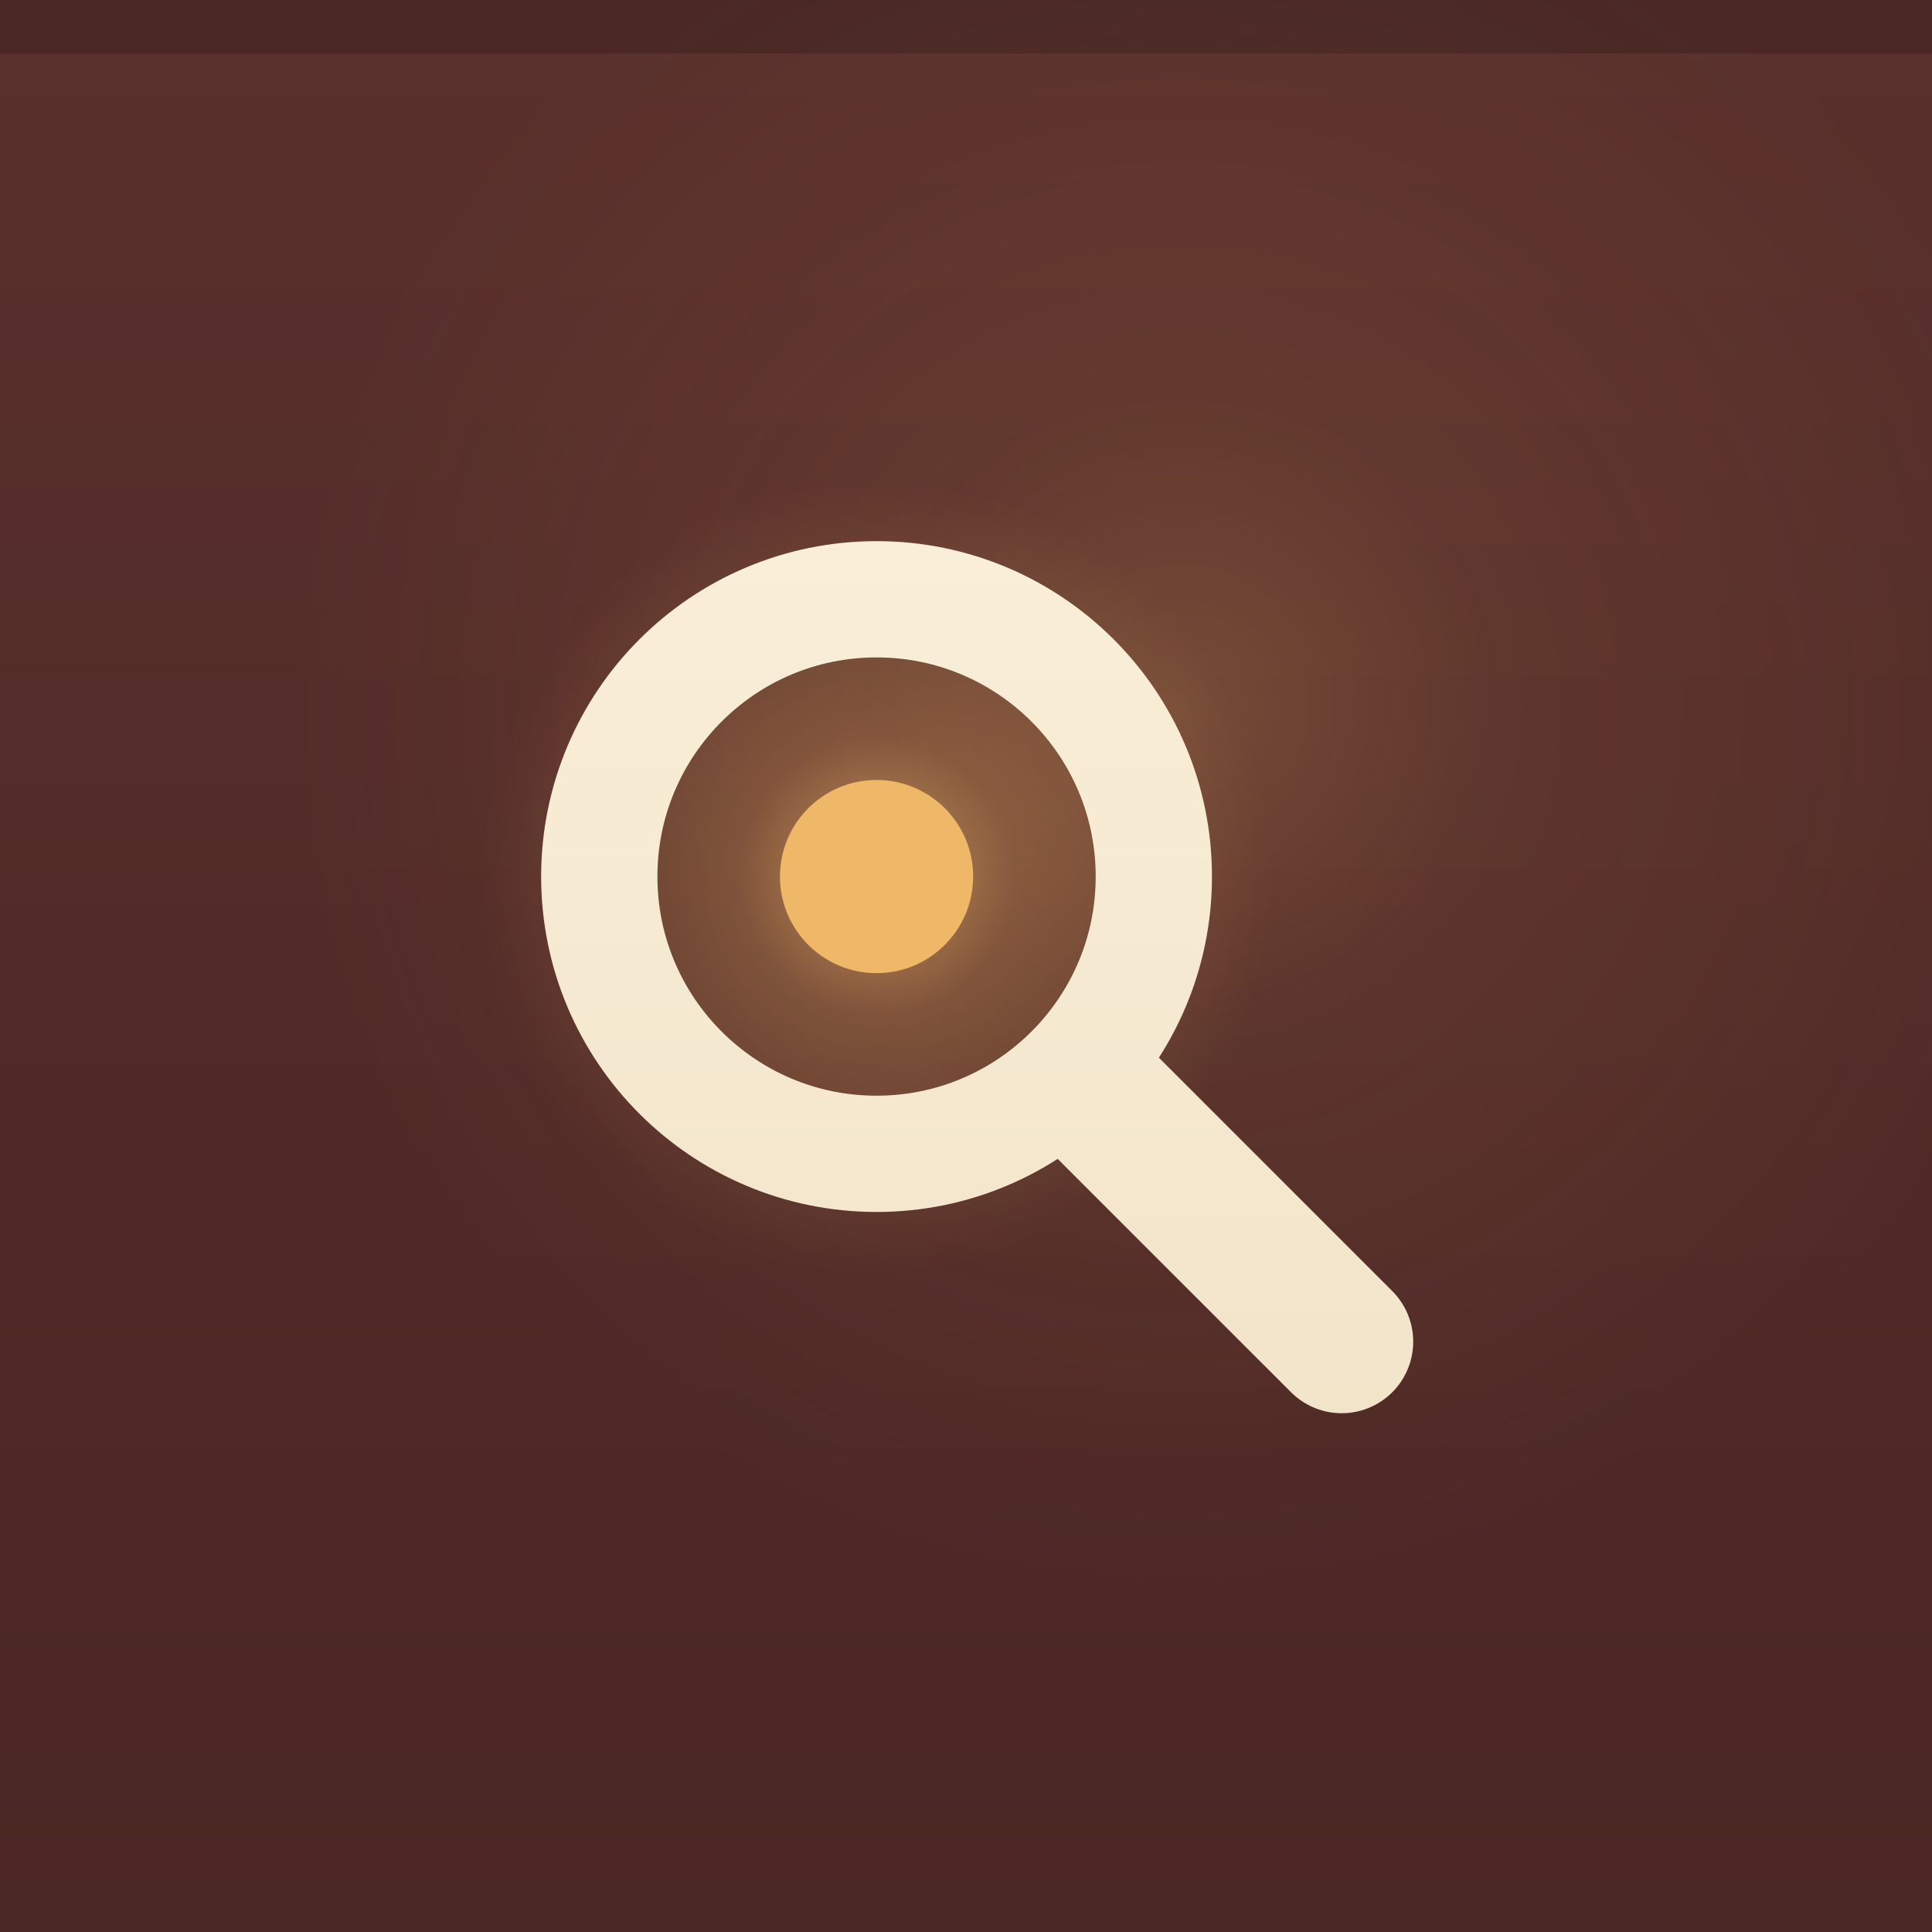
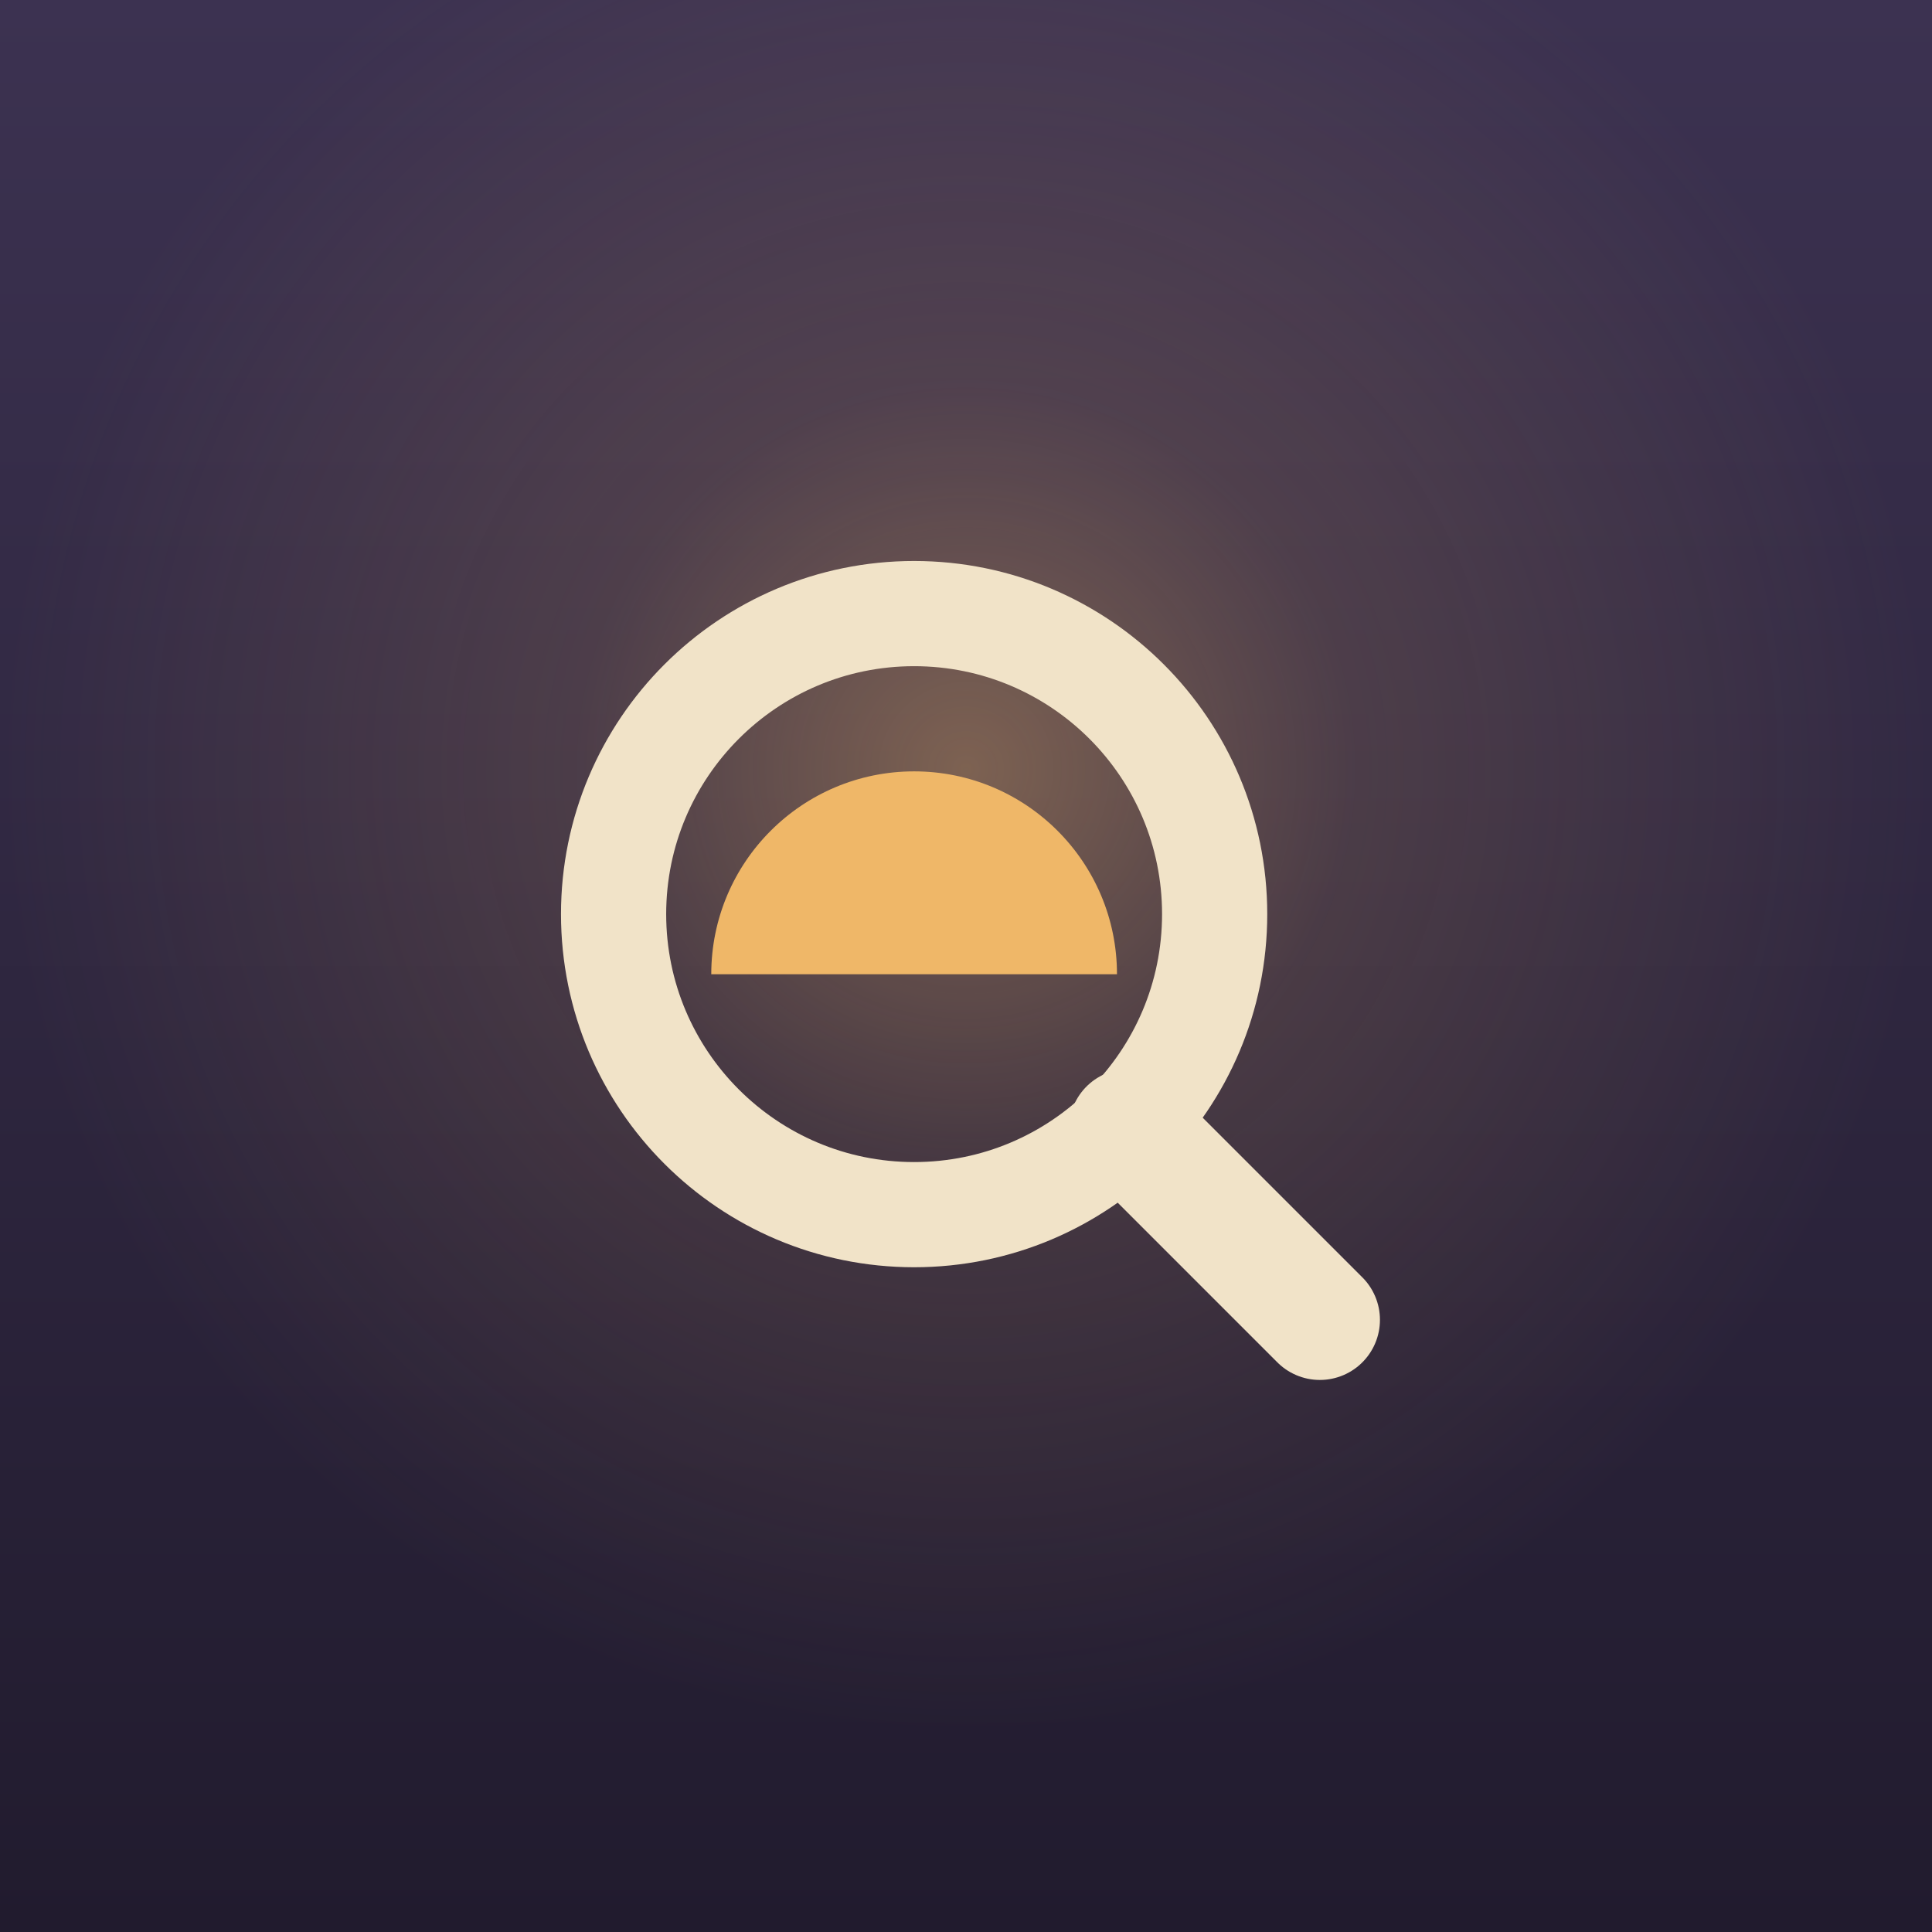
<svg xmlns="http://www.w3.org/2000/svg" viewBox="0 0 108 108" width="108" height="108">
  <defs>
-     <linearGradient id="abgc" x1="0" y1="0" x2="0" y2="108" gradientUnits="userSpaceOnUse">
-       <stop offset="0" stop-color="#5a302c" />
-       <stop offset="1" stop-color="#4a2624" />
+     <linearGradient id="scbg" x1="0" y1="0" x2="0" y2="108" gradientUnits="userSpaceOnUse">
+       <stop offset="0" stop-color="#3c3251" />
+       <stop offset="1" stop-color="#211b2e" />
    </linearGradient>
-     <radialGradient id="abgb" cx="65.99" cy="39.4" r="50" gradientUnits="userSpaceOnUse">
-       <stop offset="0" stop-color="#efb768" stop-opacity="0.22" />
-       <stop offset="0.35" stop-color="#efb768" stop-opacity="0.077" />
+     <radialGradient id="scgl" cx="54" cy="43" r="54" gradientUnits="userSpaceOnUse">
+       <stop offset="0" stop-color="#efb768" stop-opacity="0.4" />
+       <stop offset="0.4" stop-color="#efb768" stop-opacity="0.14" />
      <stop offset="1" stop-color="#efb768" stop-opacity="0" />
    </radialGradient>
-     <linearGradient id="afgr" x1="0" y1="20" x2="0" y2="86" gradientUnits="userSpaceOnUse">
-       <stop offset="0" stop-color="#fbf0db" />
-       <stop offset="1" stop-color="#f1e3c8" />
-     </linearGradient>
-     <radialGradient id="lamp" cx="0.5" cy="0.5" r="0.5">
-       <stop offset="0" stop-color="#efb768" stop-opacity="0.7" />
-       <stop offset="0.35" stop-color="#efb768" stop-opacity="0.245" />
-       <stop offset="1" stop-color="#efb768" stop-opacity="0" />
-     </radialGradient>
+     <clipPath id="scc1">
+       <rect width="100" height="50" y="0" />
+     </clipPath>
  </defs>
-   <rect width="108" height="108" fill="url(#abgc)" />
-   <rect width="108" height="108" fill="url(#abgb)" />
-   <rect y="0" width="108" height="3" fill="#000" fill-opacity="0.18" />
-   <circle cx="49" cy="49" r="22" fill="url(#lamp)" />
-   <circle cx="49" cy="49" r="15.5" fill="none" stroke="url(#afgr)" stroke-width="6.5" />
-   <path d="M60.5 60.5L75 75" fill="none" stroke="url(#afgr)" stroke-width="8" stroke-linecap="round" />
-   <circle cx="49" cy="49" r="5.4" fill="#efb768" />
+   <rect width="108" height="108" fill="url(#scbg)" />
+   <rect width="108" height="108" fill="url(#scgl)" />
+   <g transform="translate(12.46 12.46) scale(0.84)">
+     <circle cx="46" cy="46" r="20" fill="none" stroke="#f1e3c8" stroke-width="7" />
+     <path d="M60.3 60.3L73 73" fill="none" stroke="#f1e3c8" stroke-width="8" stroke-linecap="round" />
+     <circle cx="46" cy="50" r="13.5" fill="#efb768" clip-path="url(#scc1)" />
+   </g>
</svg>
